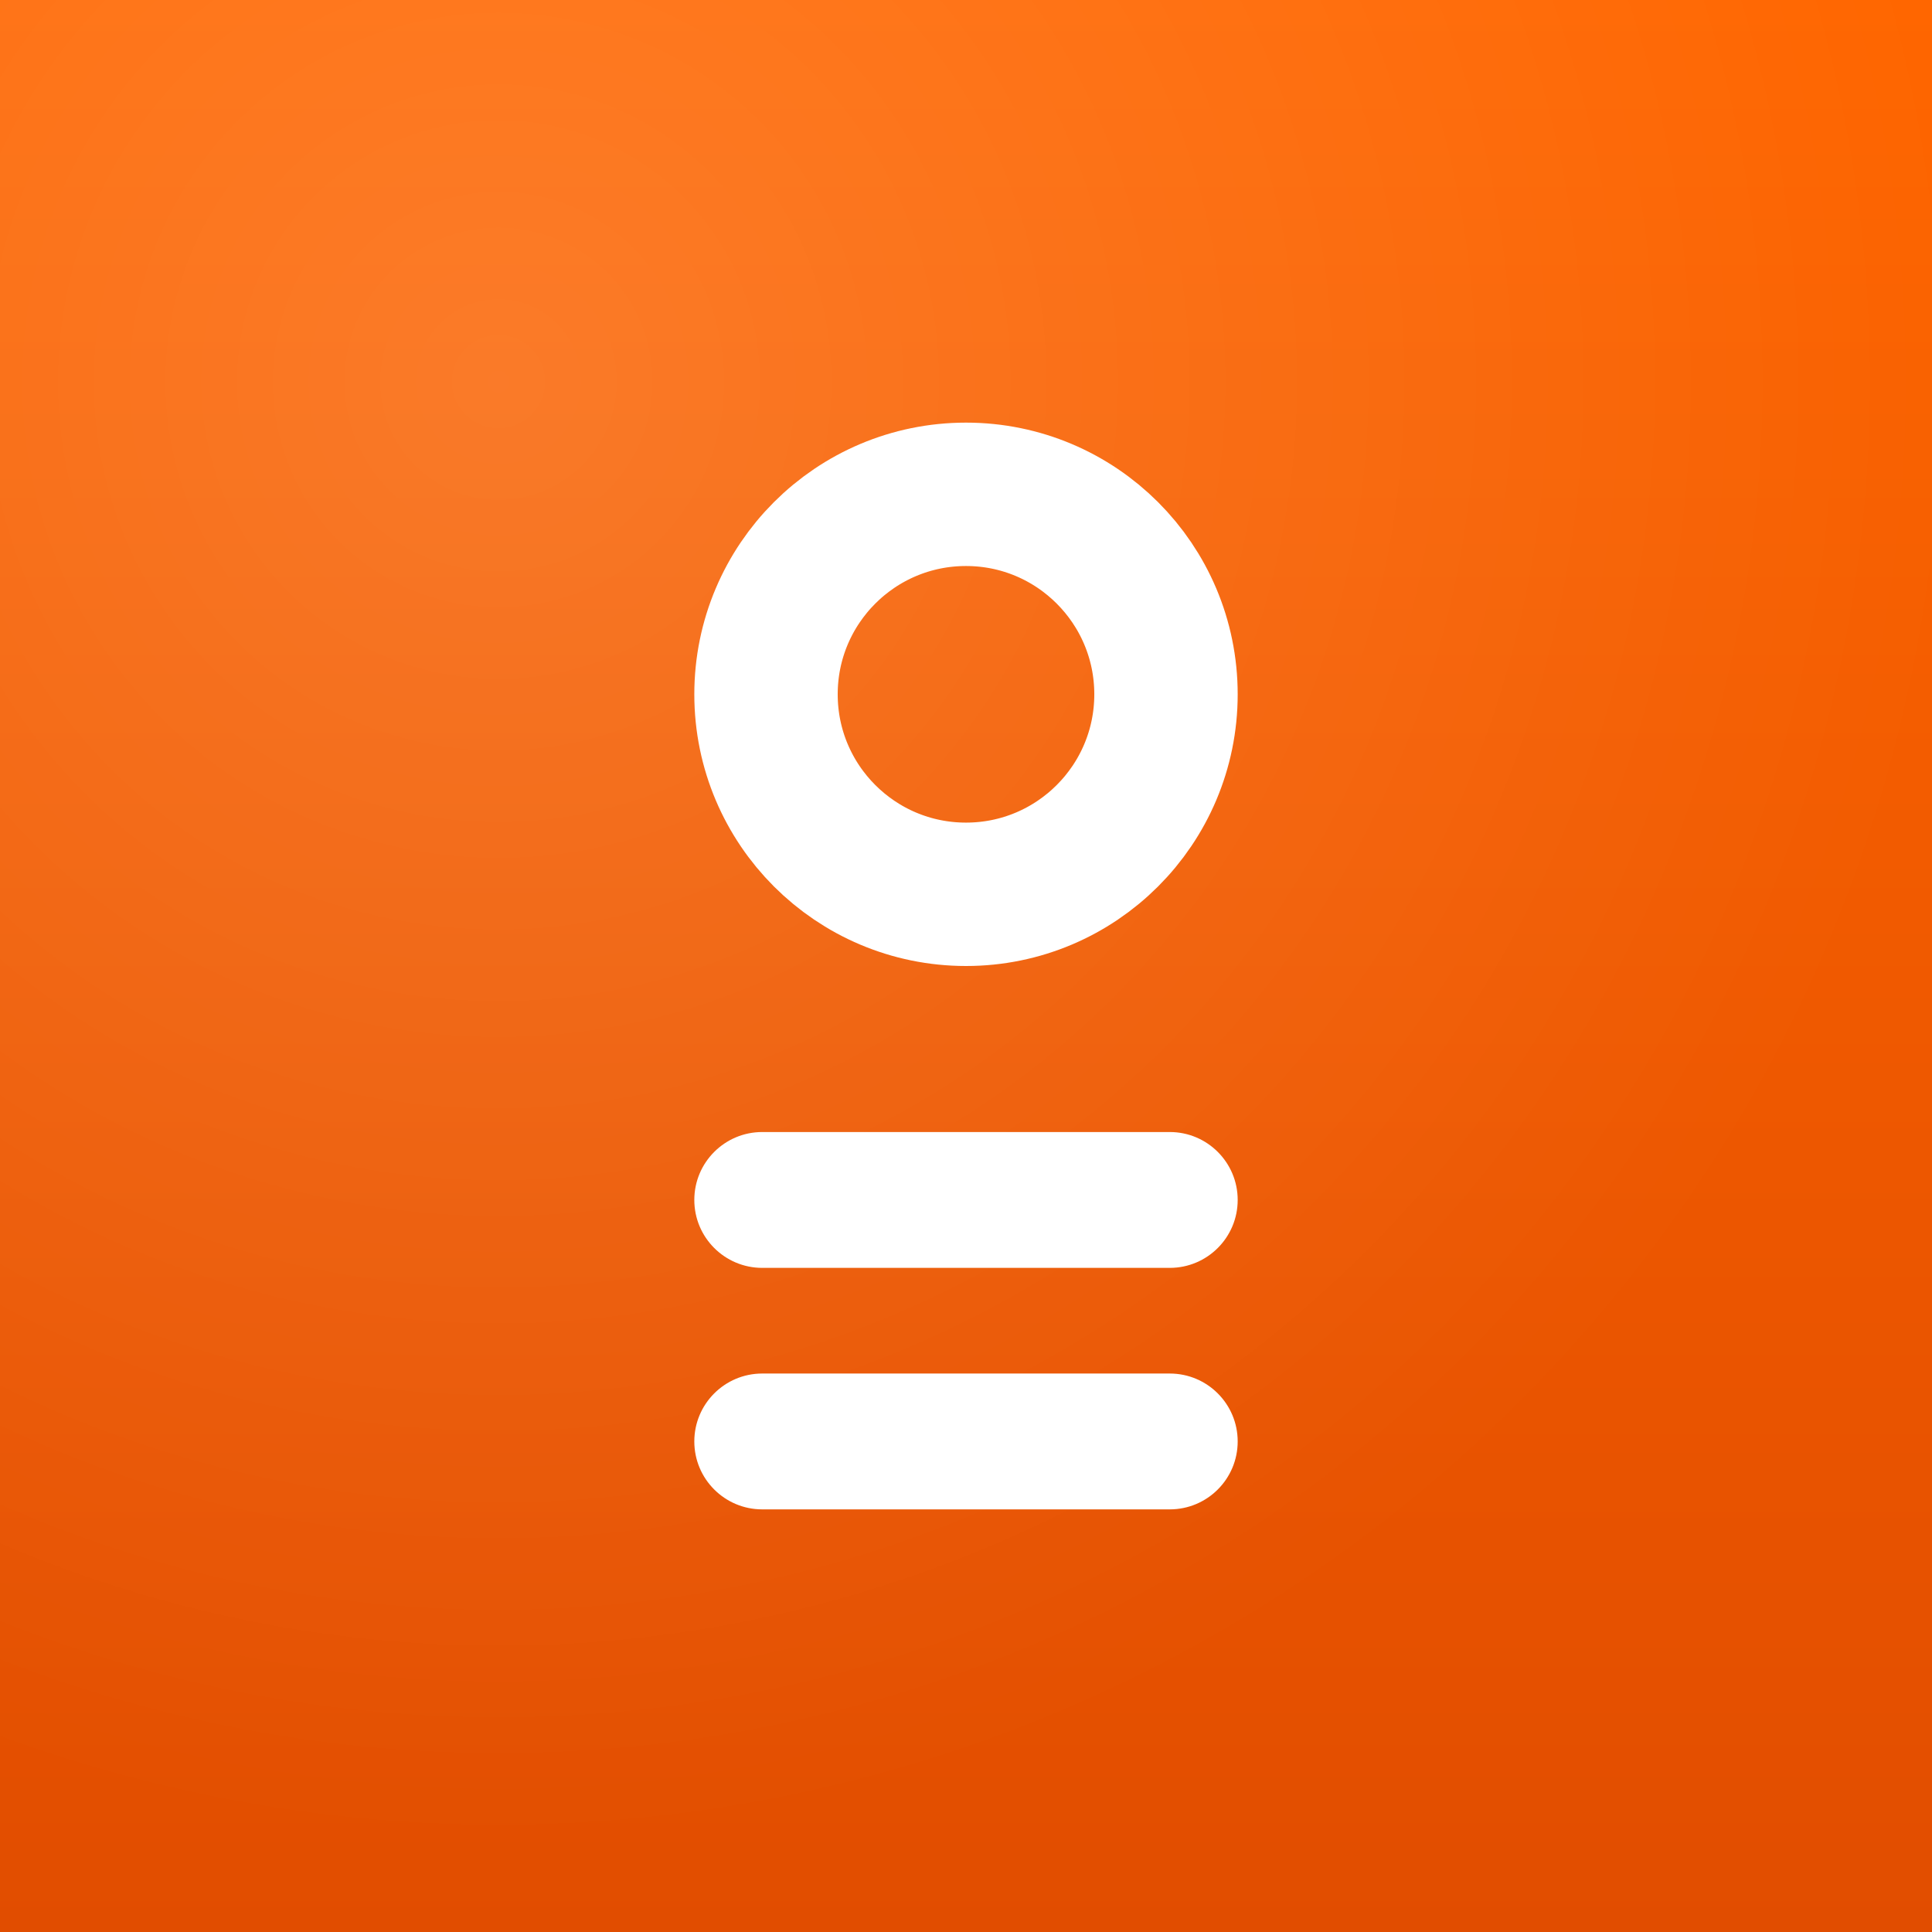
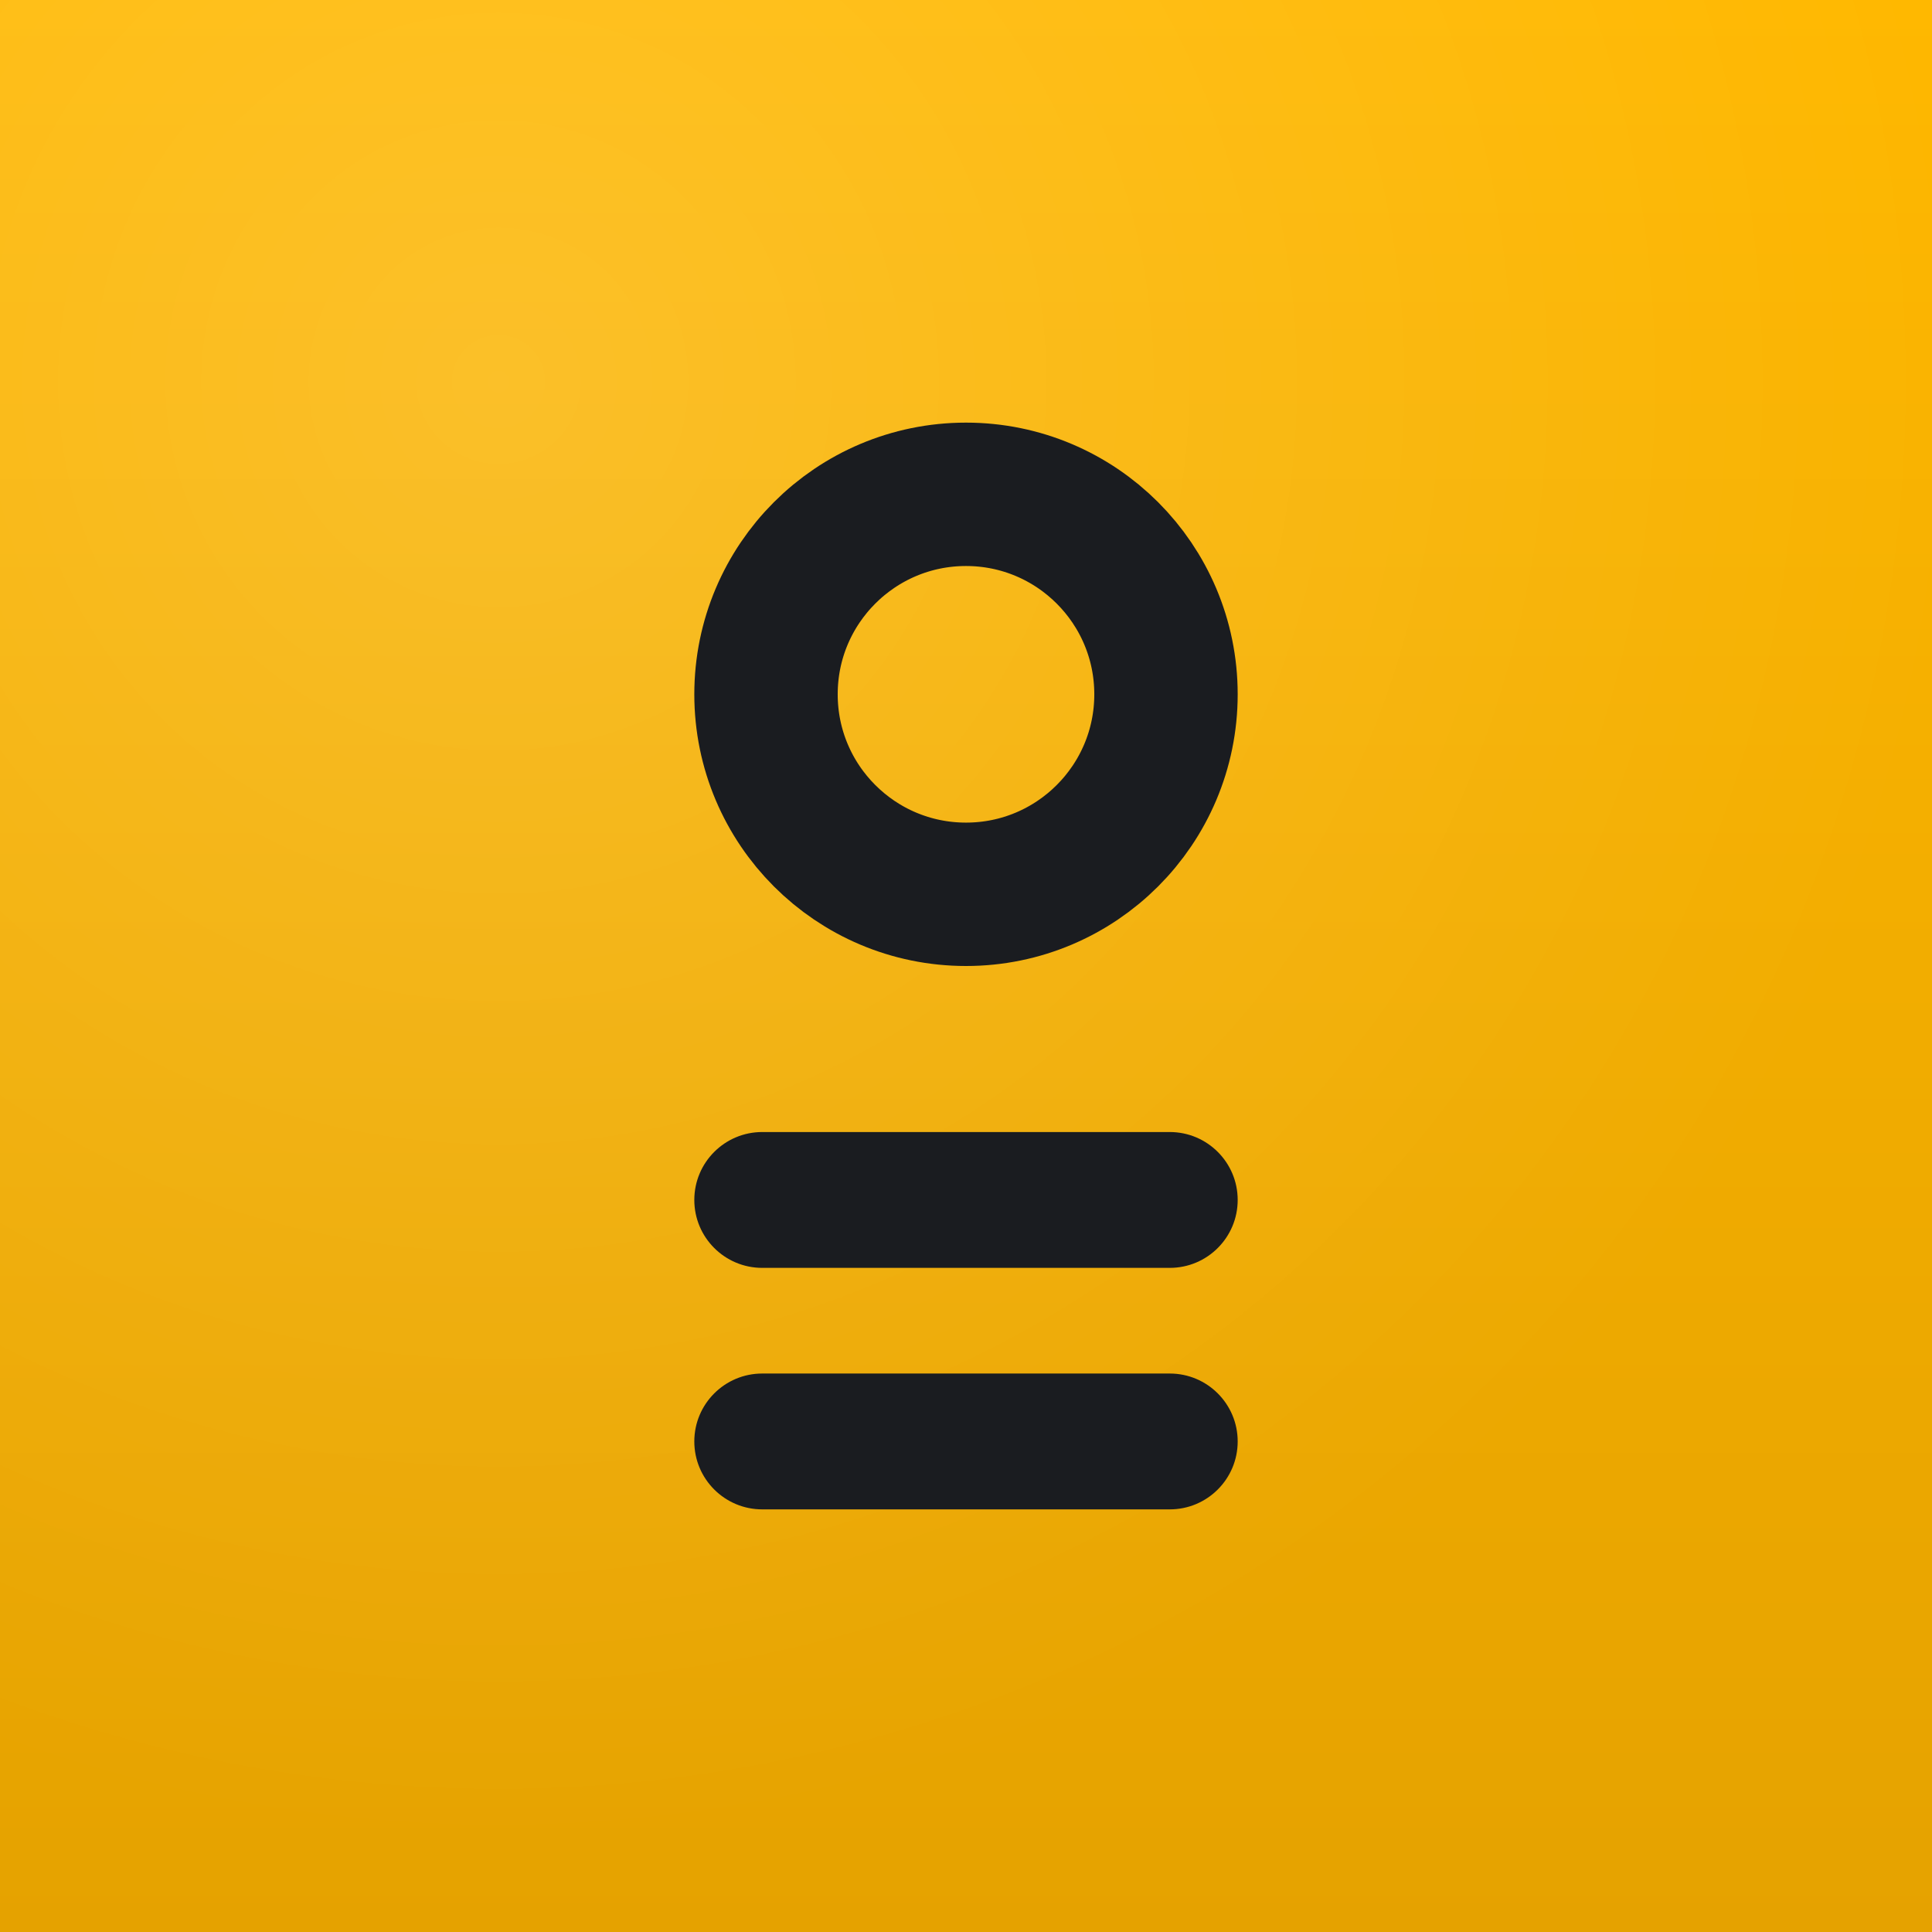
<svg xmlns="http://www.w3.org/2000/svg" width="1024" height="1024" viewBox="0 0 1024 1024">
  <defs>
    <linearGradient id="bg" x1="0" y1="0" x2="0" y2="1">
-       <stop offset="0" stop-color="#ff6600" />
-       <stop offset="1" stop-color="#e14d00" />
+       <stop offset="0" stop-color="#ffb800" />
+       <stop offset="1" stop-color="#e5a200" />
    </linearGradient>
    <radialGradient id="glow" cx="0.26" cy="0.2" r="0.75">
      <stop offset="0" stop-color="#ffffff" stop-opacity="0.16" />
      <stop offset="1" stop-color="#ffffff" stop-opacity="0" />
    </radialGradient>
  </defs>
  <rect width="1024" height="1024" fill="url(#bg)" />
  <rect width="1024" height="1024" fill="url(#glow)" />
-   <circle cx="512" cy="368" r="106" fill="none" stroke="#ffffff" stroke-width="76" />
-   <rect x="368" y="600" width="288" height="72" rx="36" fill="#ffffff" />
-   <rect x="368" y="728" width="288" height="72" rx="36" fill="#ffffff" />
+   <circle cx="512" cy="368" r="106" fill="none" stroke="#1a1c20" stroke-width="76" />
+   <rect x="368" y="600" width="288" height="72" rx="36" fill="#1a1c20" />
+   <rect x="368" y="728" width="288" height="72" rx="36" fill="#1a1c20" />
</svg>
